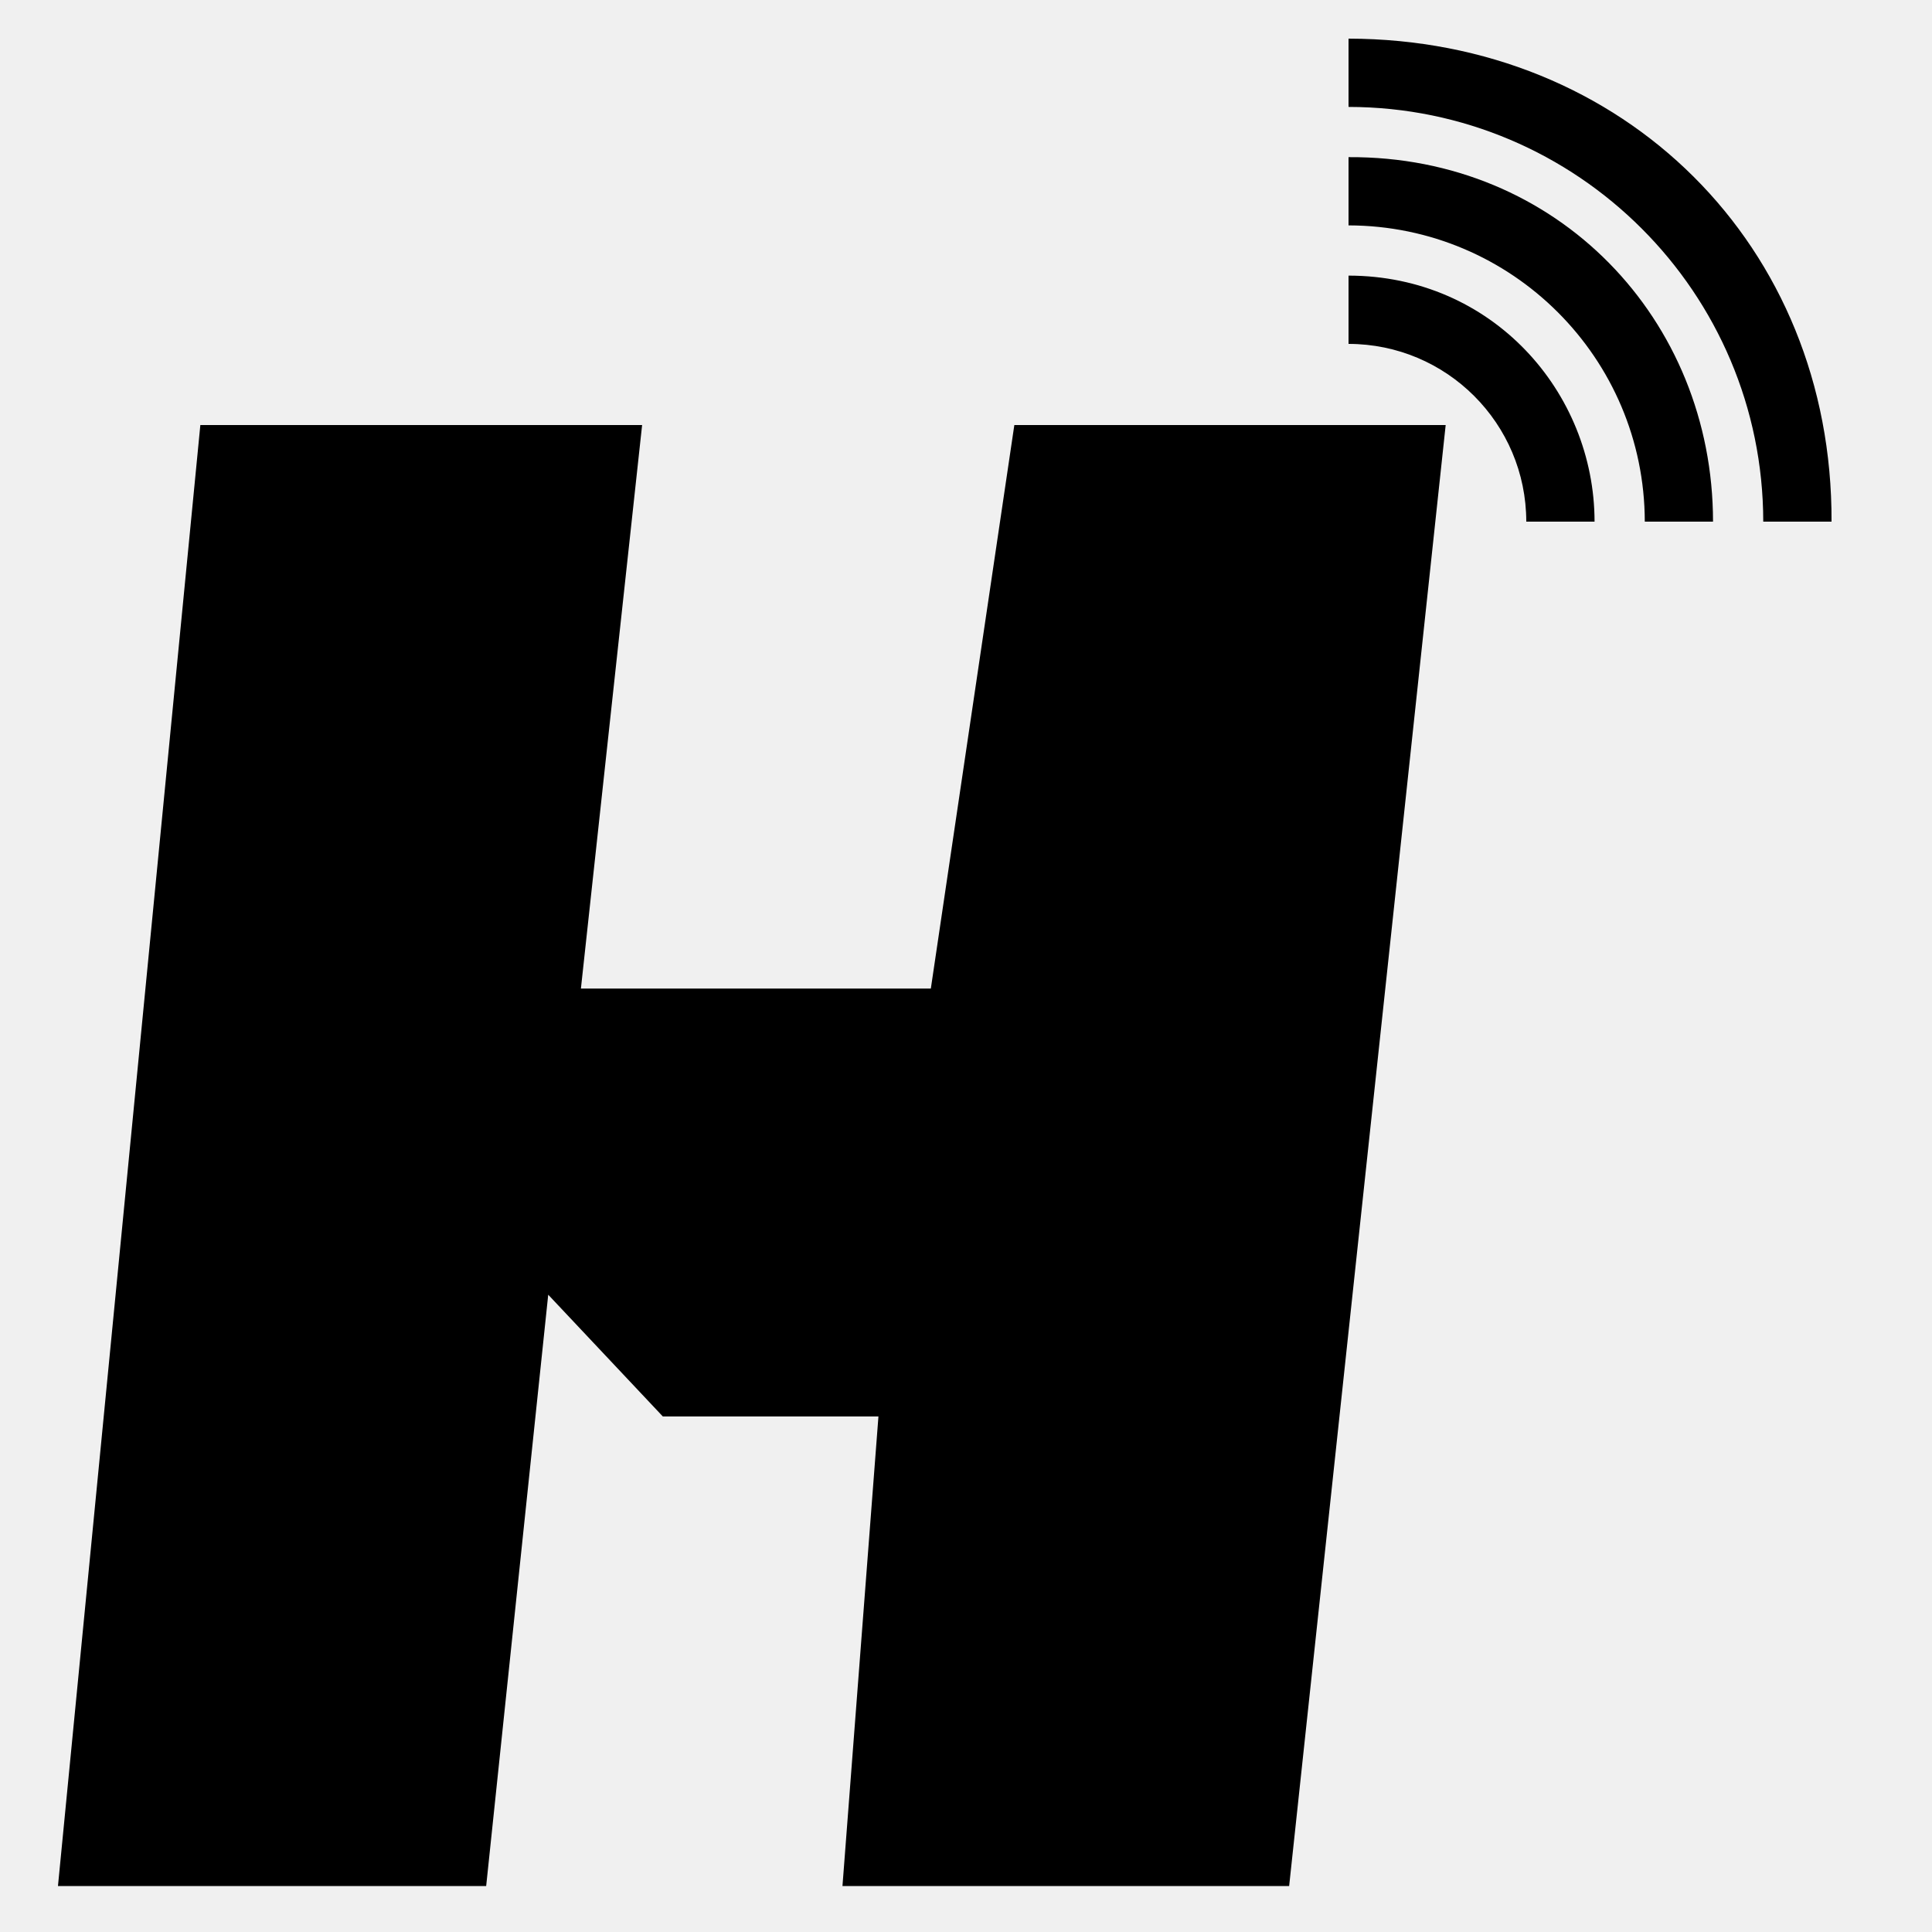
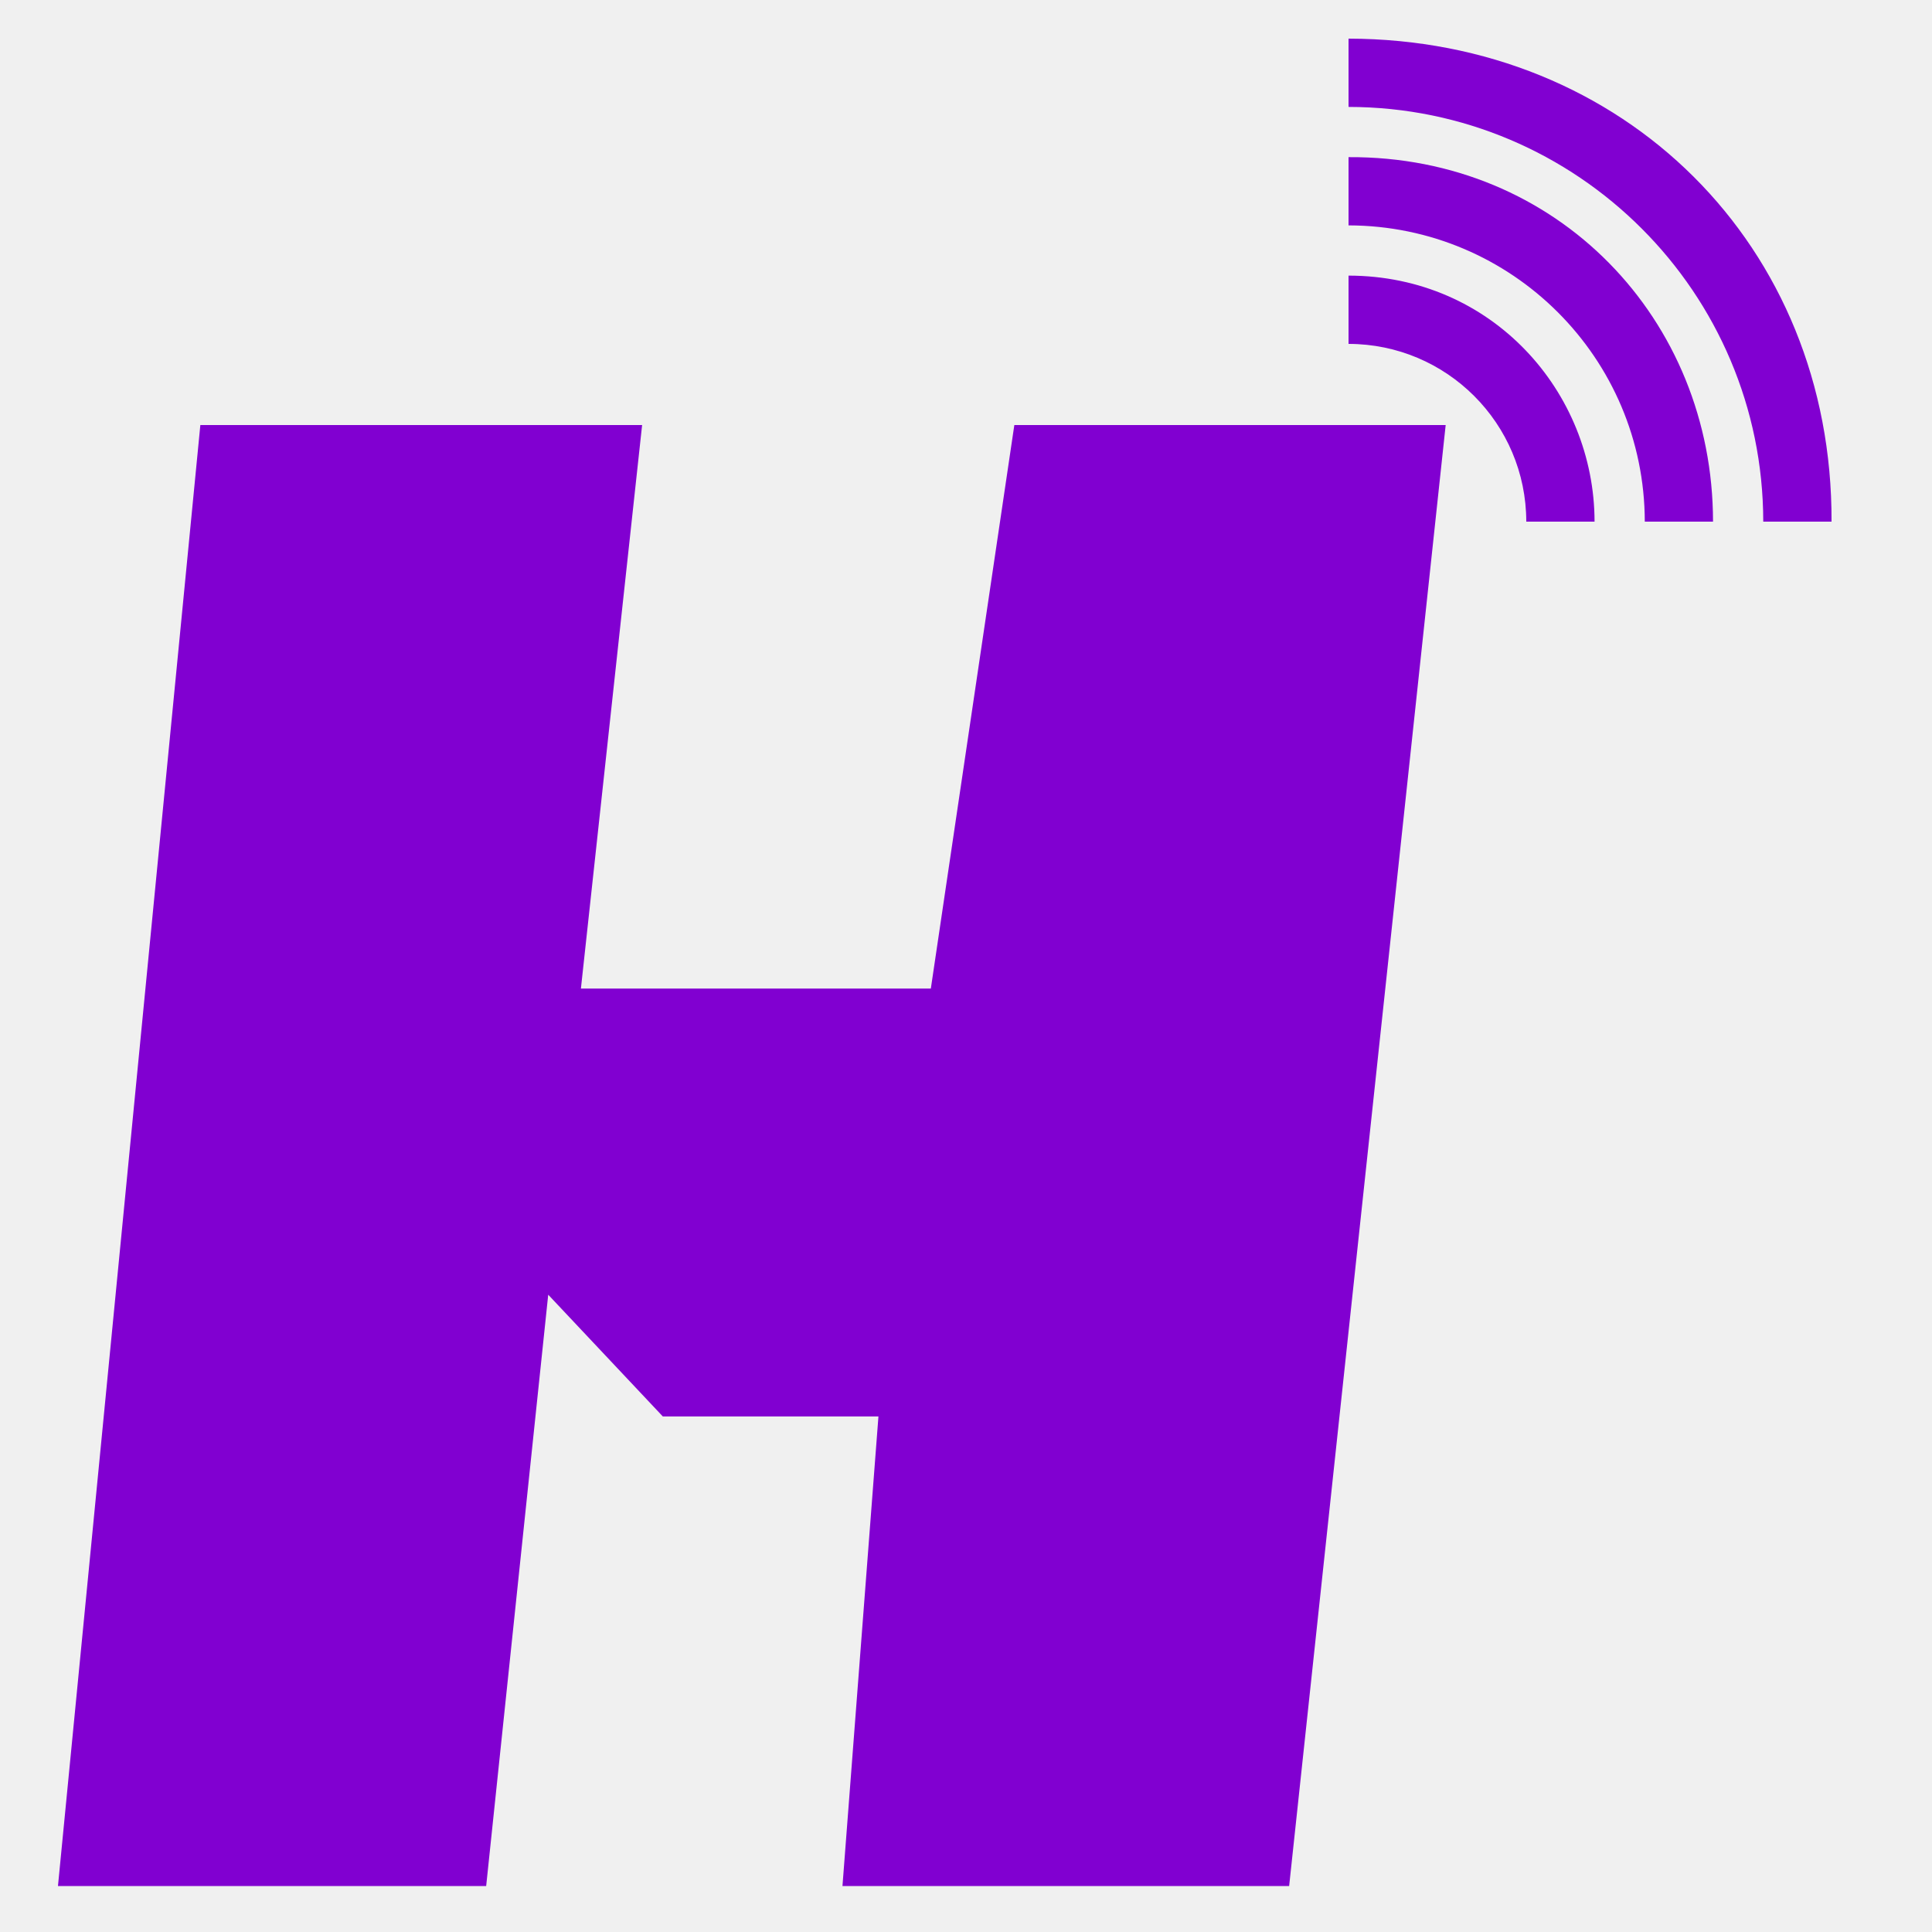
- <svg xmlns="http://www.w3.org/2000/svg" fill="currentColor" width="50" height="50" viewBox="0 0 50 50" version="1.1">
-   <style>
-     /* Default color for light mode */
-     .icon-color { fill: #000000; }
- 
-     @media (prefers-color-scheme: dark) {
-         html[data-color-mode="auto"] .icon-color {
-             fill: #ffffff;
-         }
-     }
- 
-     html[data-color-mode="dark"] .icon-color, {
-         fill: #ffffff;
-     }
-   </style>
+ <svg xmlns="http://www.w3.org/2000/svg" fill="#8100D1" width="50" height="50" viewBox="0 0 50 50" version="1.1">
  <g>
-     <path class="icon-color" d="M 5.185,11 1.5,48.811 h 11.082 l 1.606,-15.304 2.966,3.151 h 5.58 L 21.803,48.811 H 33.363 L 37.414,11 H 26.251 L 24.09,25.584 H 15.034 L 16.618,11 Z" />
-     <path class="icon-color" d="M 45.633,13.5 H 47.4 C 47.428,6.352 42.021,1.011 34.9,1 V 2.767 C 40.825,2.773 45.627,7.575 45.633,13.5 Z m -3.067,0 H 44.333 C 44.33,8.269 40.311,4.034 34.9,4.067 v 1.766 c 4.231,0.007 7.66,3.435 7.667,7.667 z m -3.067,0 H 41.267 C 41.264,10.142 38.617,7.136 34.9,7.133 v 1.767 c 2.54,0.002 4.598,2.06 4.6,4.6 z" />
+     <path d="M 5.185,11 1.5,48.811 h 11.082 l 1.606,-15.304 2.966,3.151 h 5.58 L 21.803,48.811 H 33.363 L 37.414,11 H 26.251 L 24.09,25.584 H 15.034 L 16.618,11 Z" />
+     <path d="M 45.633,13.5 H 47.4 C 47.428,6.352 42.021,1.011 34.9,1 V 2.767 C 40.825,2.773 45.627,7.575 45.633,13.5 Z m -3.067,0 H 44.333 C 44.33,8.269 40.311,4.034 34.9,4.067 v 1.766 c 4.231,0.007 7.66,3.435 7.667,7.667 z m -3.067,0 H 41.267 C 41.264,10.142 38.617,7.136 34.9,7.133 v 1.767 c 2.54,0.002 4.598,2.06 4.6,4.6 z" />
  </g>
</svg>
